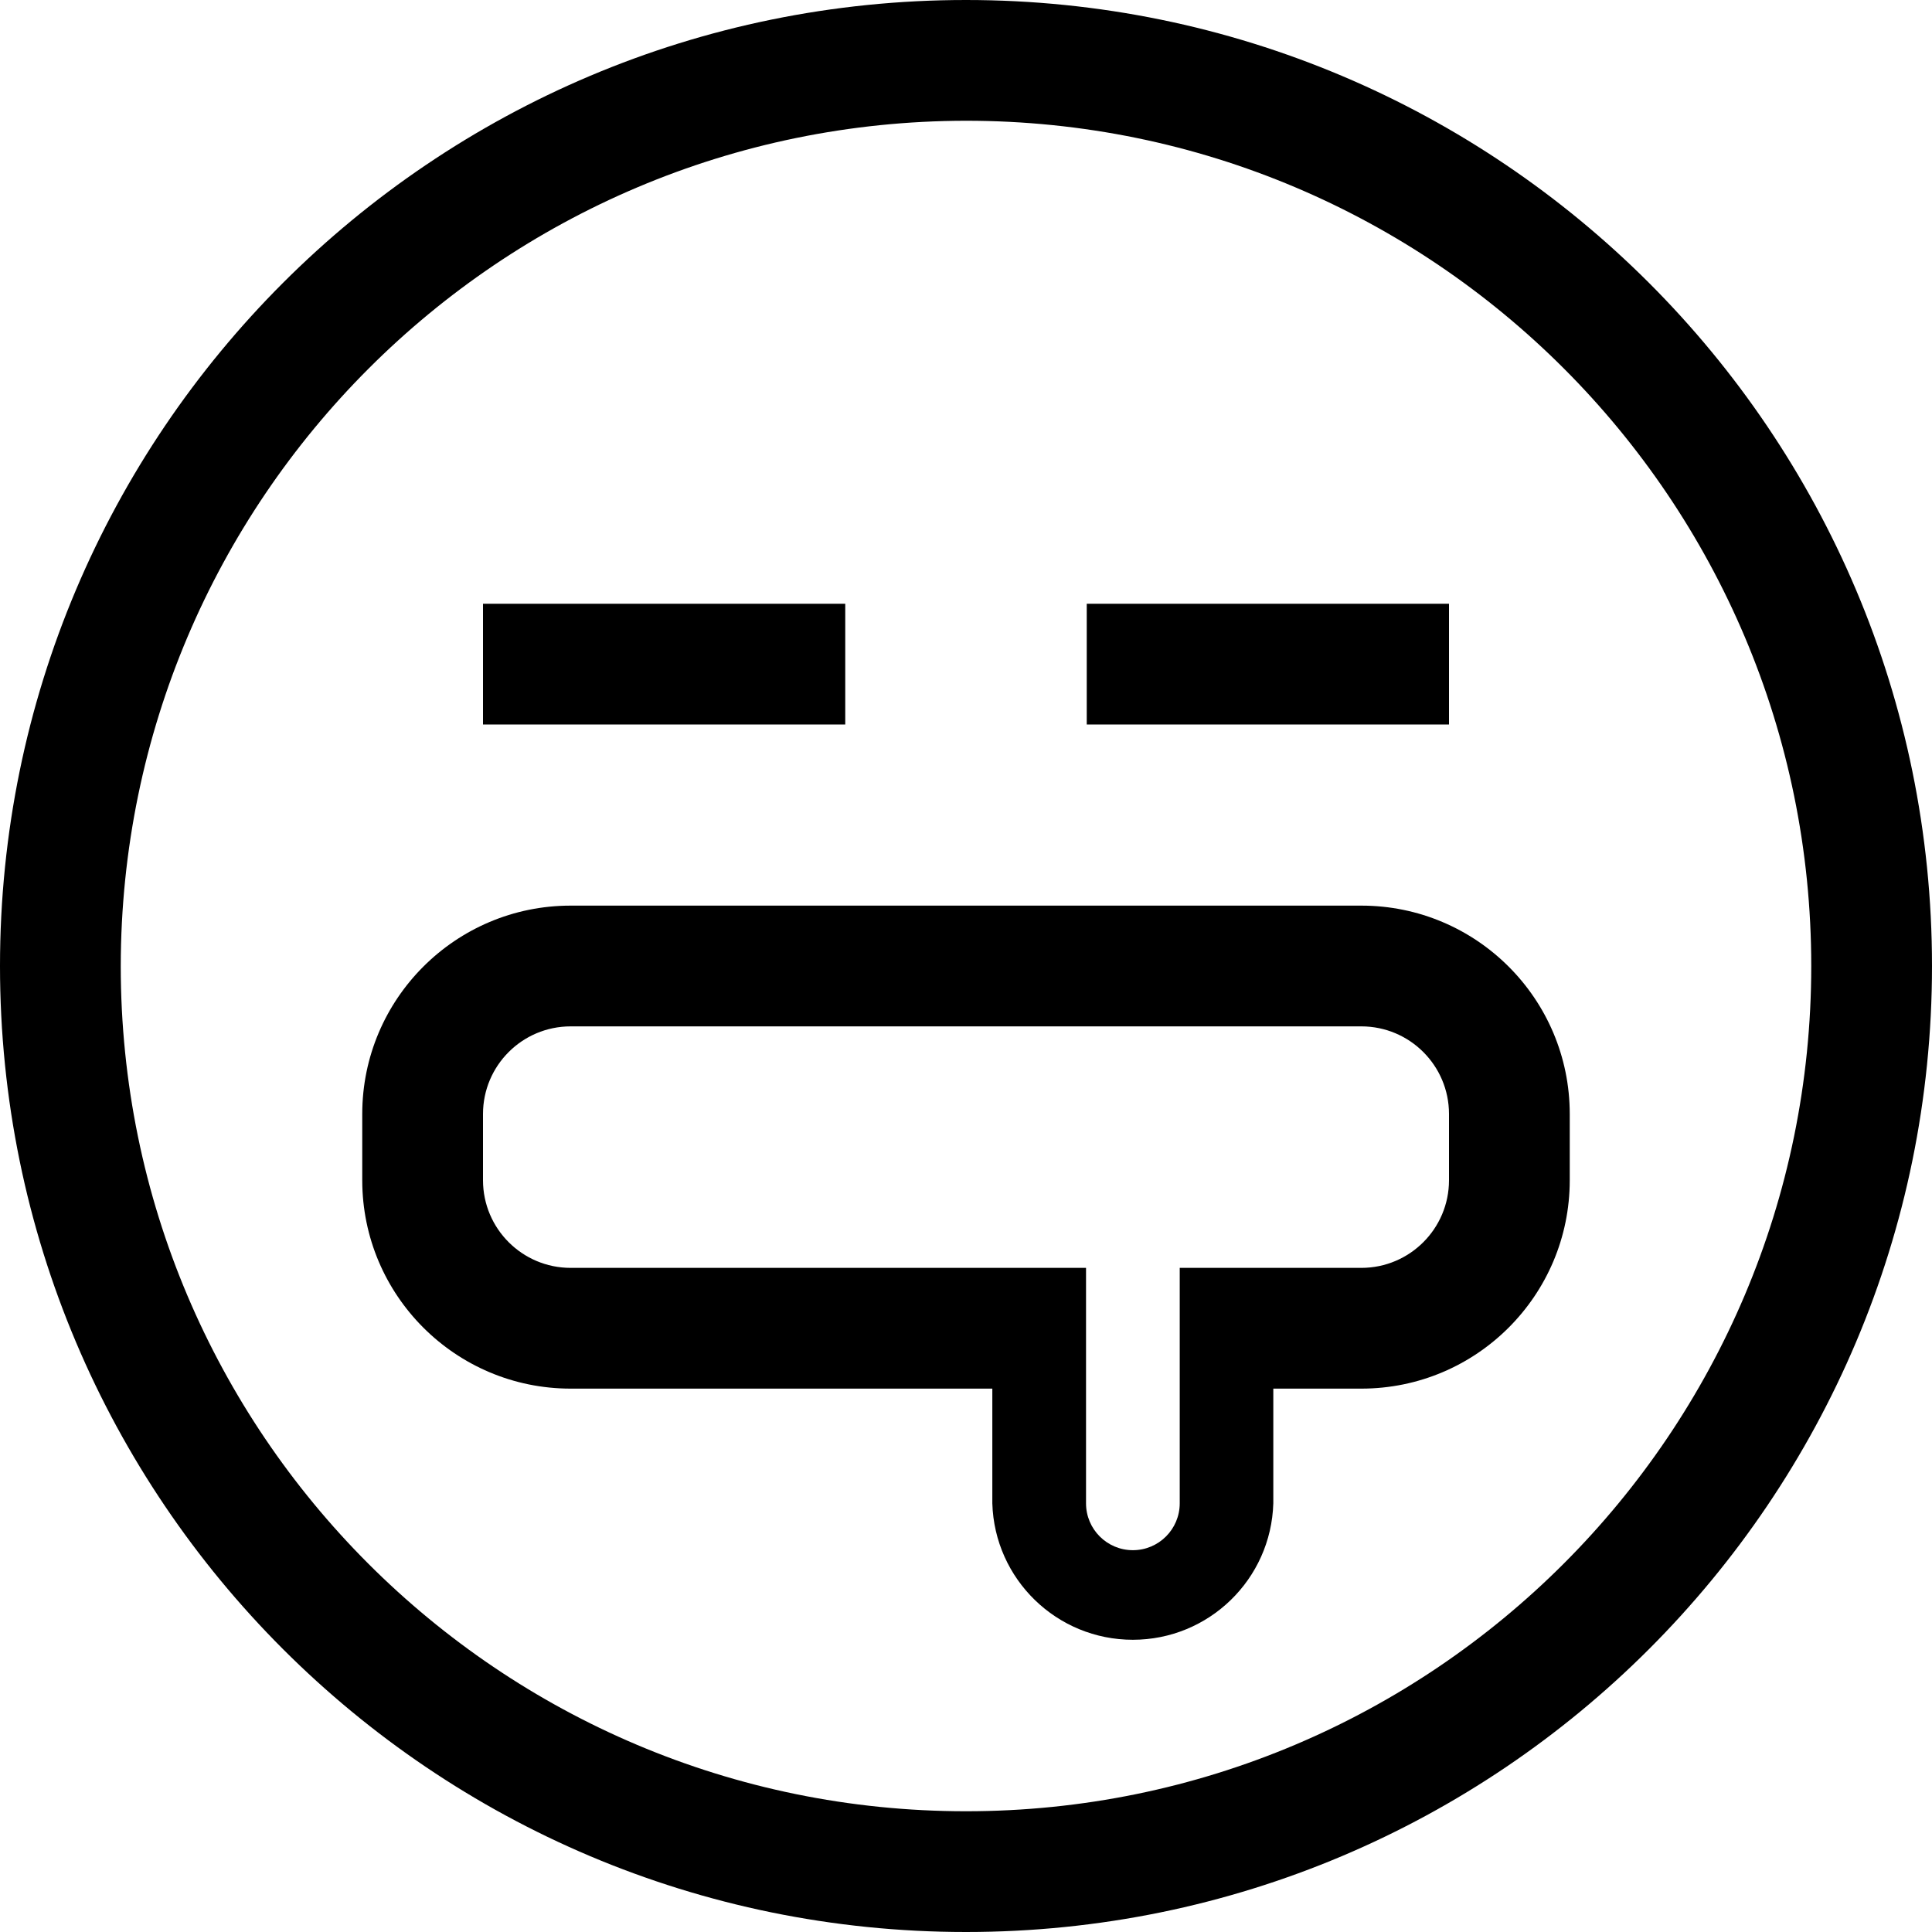
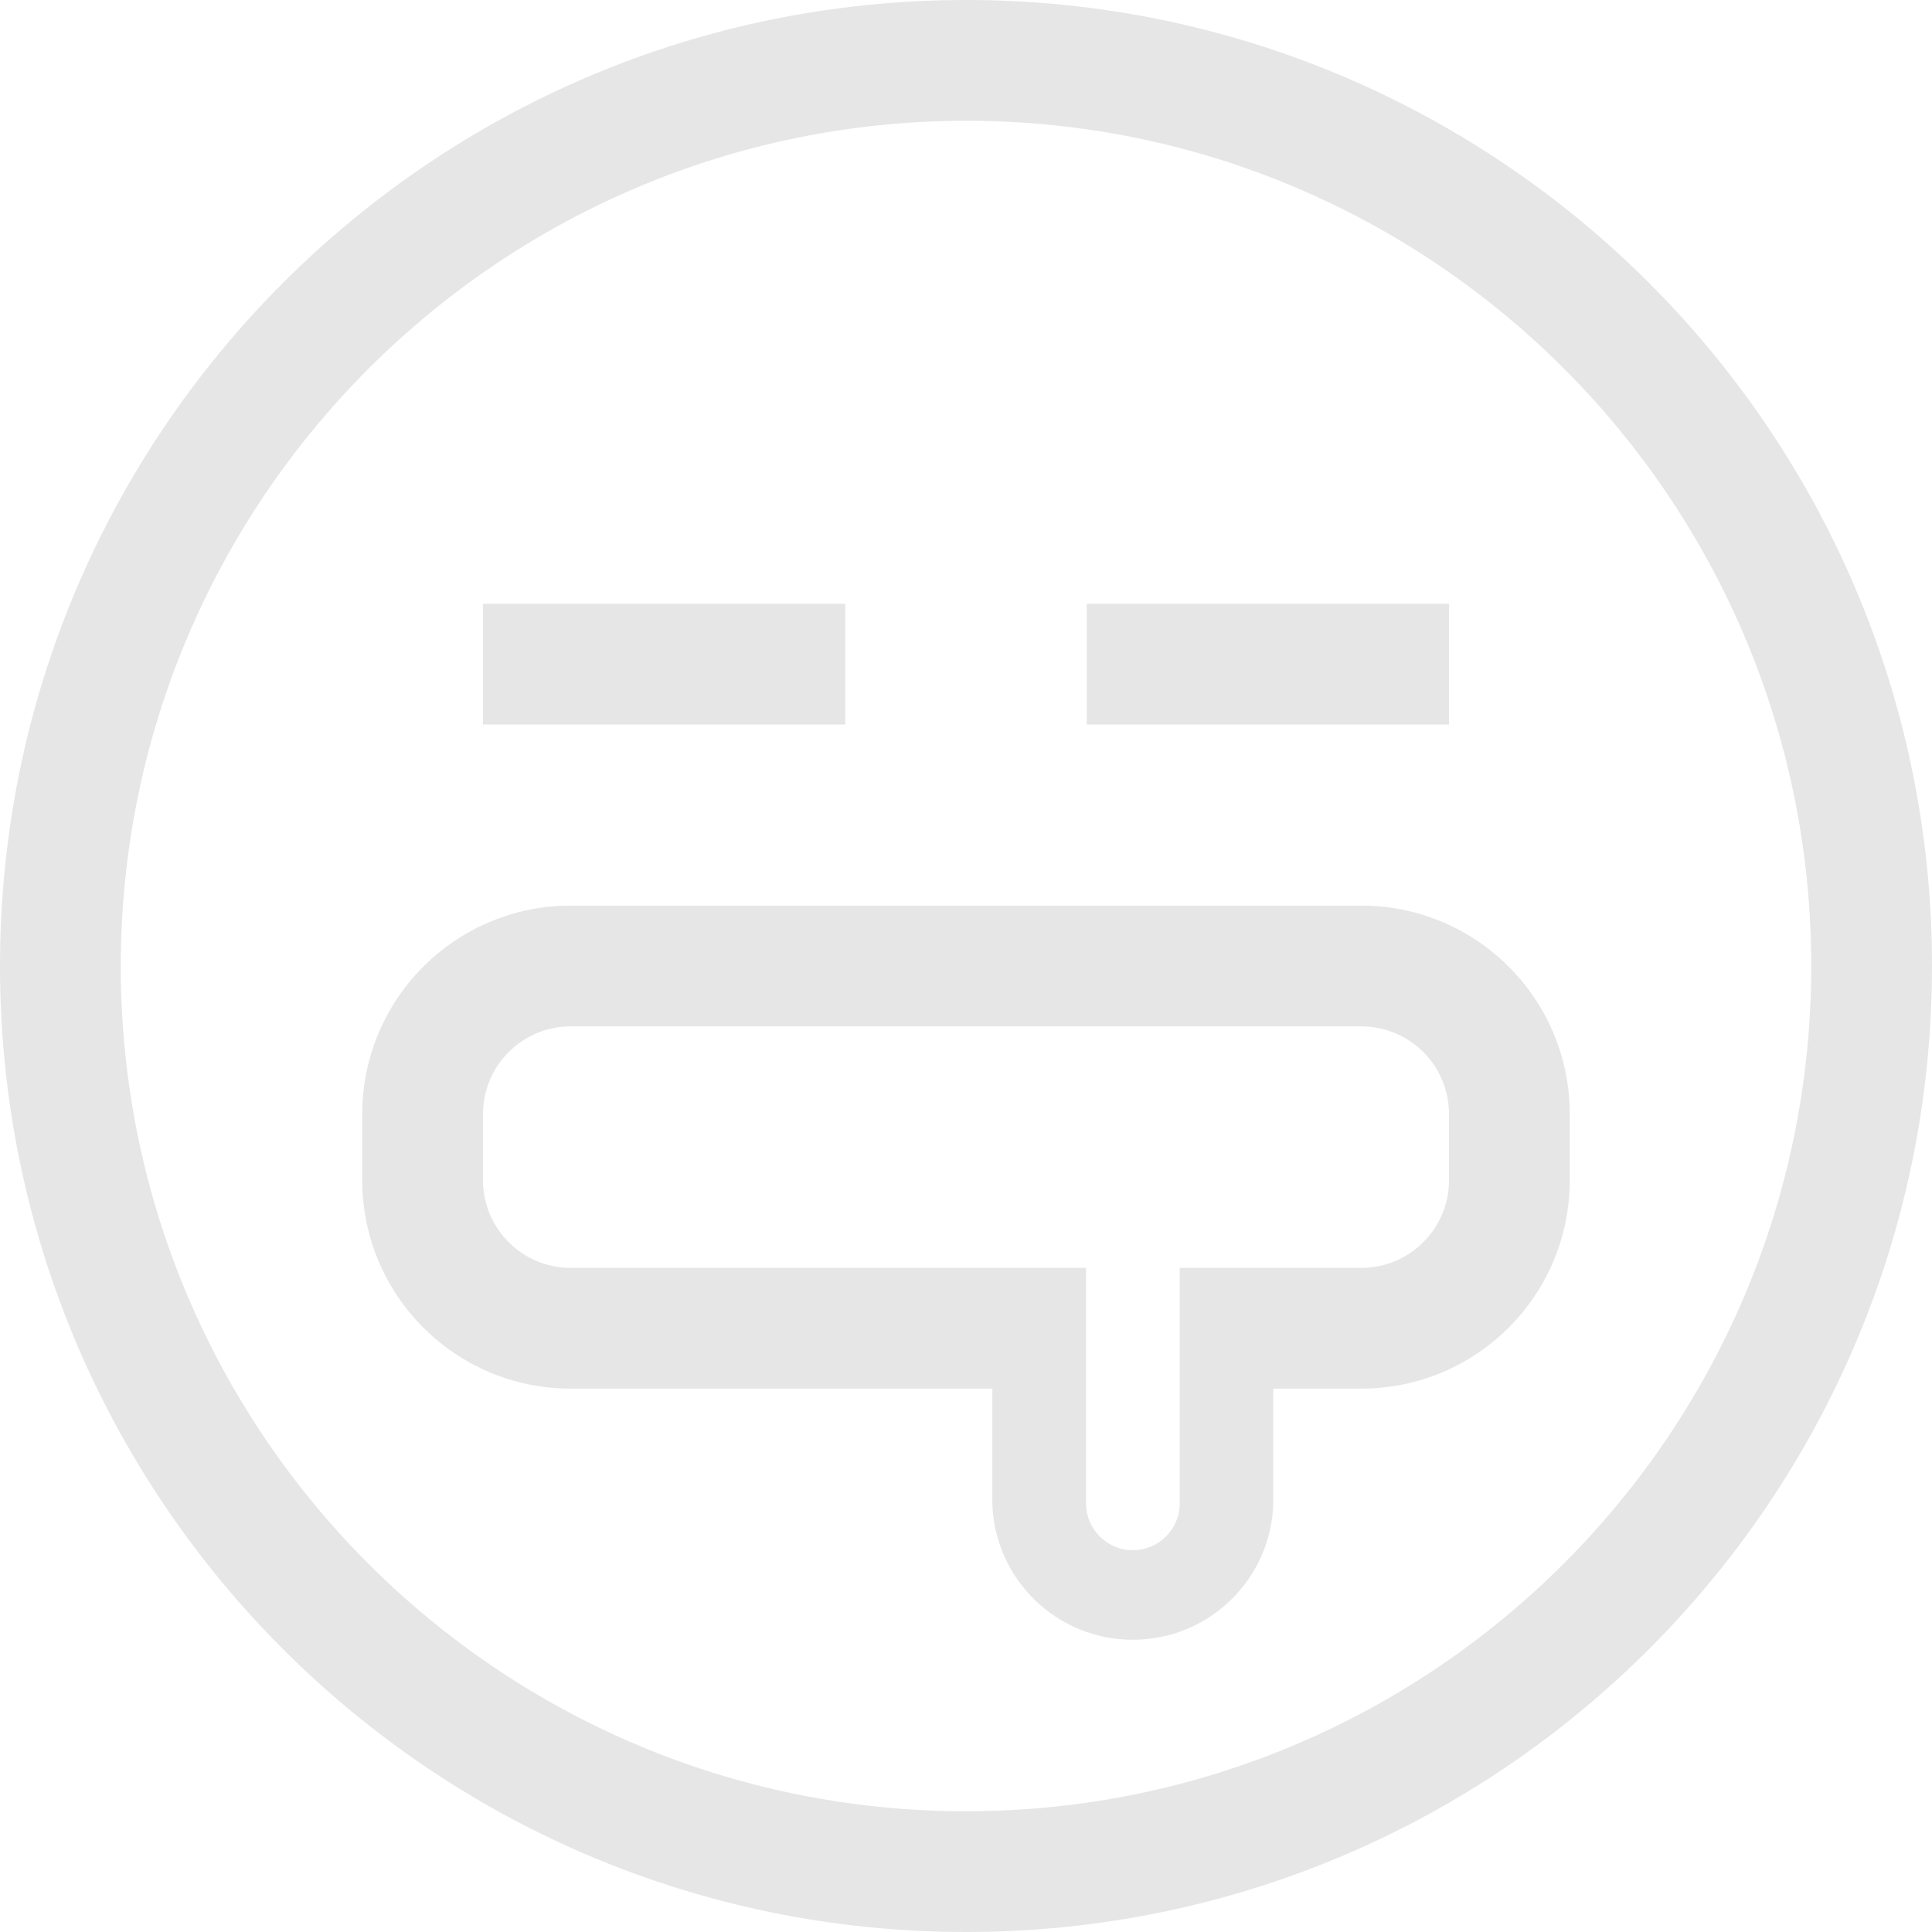
- <svg xmlns="http://www.w3.org/2000/svg" fill="#000000" width="800px" height="800px" viewBox="0 0 16 16" data-name="Layer 1" id="Layer_1">
-   <path d="M8,1A7,7,0,1,1,1,8,7.008,7.008,0,0,1,8,1M8,0a8,8,0,1,0,8,8A8,8,0,0,0,8,0Z" />
-   <rect height="1" width="3" x="9" y="5" />
-   <rect height="1" width="3" x="4" y="5" />
-   <path d="M11.275,7.5H4.725A1.726,1.726,0,0,0,3,9.225v.55A1.726,1.726,0,0,0,4.725,11.5H8.218v.95a1.164,1.164,0,0,0,2.327,0V11.5h.73A1.726,1.726,0,0,0,13,9.775v-.55A1.726,1.726,0,0,0,11.275,7.5Zm-1.505,3v1.95a.388.388,0,0,1-.776,0V10.5H4.725A.726.726,0,0,1,4,9.775v-.55A.726.726,0,0,1,4.725,8.5h6.55A.726.726,0,0,1,12,9.225v.55a.726.726,0,0,1-.725.725H9.77Z" />
+ <svg xmlns="http://www.w3.org/2000/svg" fill="#000000" width="800px" height="800px" viewBox="0 0 16 16" data-name="Layer 1" id="Layer_1" version="1.1">
+   <defs id="defs15" />
+   <path d="M8,1A7,7,0,1,1,1,8,7.008,7.008,0,0,1,8,1M8,0a8,8,0,1,0,8,8A8,8,0,0,0,8,0Z" id="path4" style="fill:#e6e6e6" />
+   <rect height="1" width="3" x="9" y="5" id="rect6" style="fill:#e6e6e6" />
+   <rect height="1" width="3" x="4" y="5" id="rect8" style="fill:#e6e6e6" />
+   <path d="M11.275,7.5H4.725A1.726,1.726,0,0,0,3,9.225v.55A1.726,1.726,0,0,0,4.725,11.5H8.218v.95a1.164,1.164,0,0,0,2.327,0V11.5h.73A1.726,1.726,0,0,0,13,9.775v-.55A1.726,1.726,0,0,0,11.275,7.5Zm-1.505,3v1.95a.388.388,0,0,1-.776,0V10.5H4.725A.726.726,0,0,1,4,9.775v-.55A.726.726,0,0,1,4.725,8.5h6.55A.726.726,0,0,1,12,9.225v.55a.726.726,0,0,1-.725.725H9.77Z" id="path10" style="fill:#e6e6e6" />
</svg>
